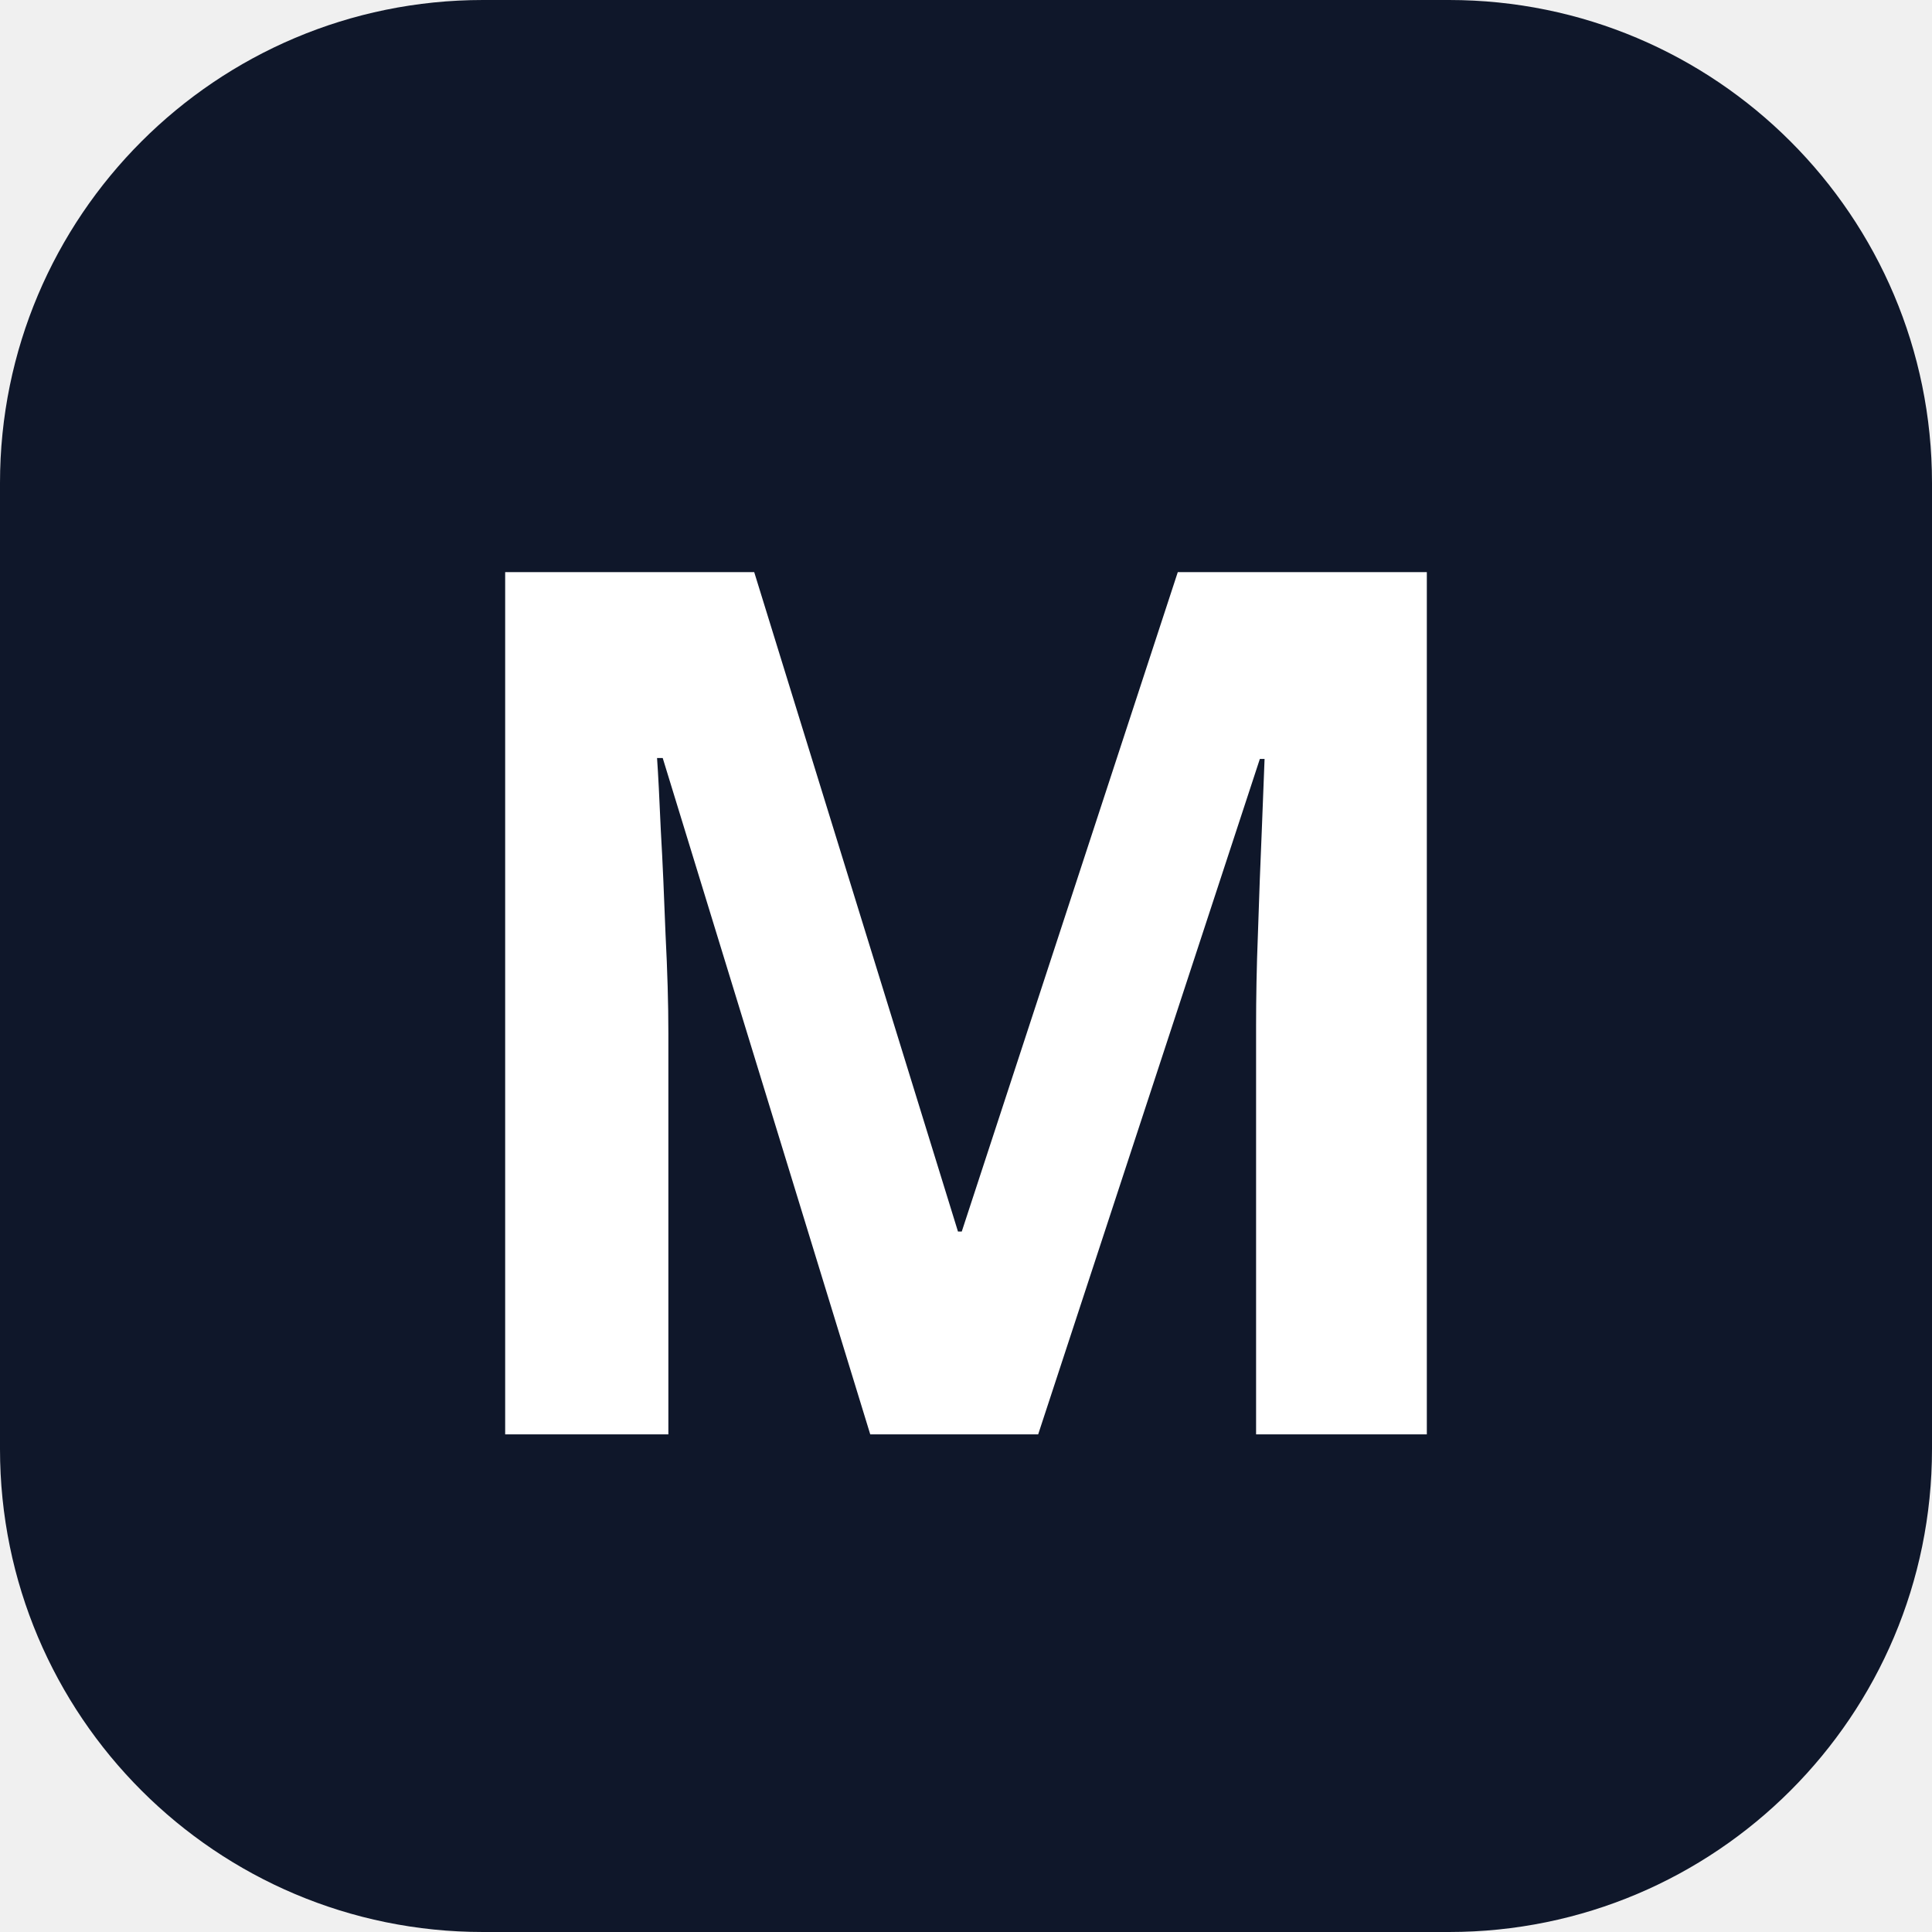
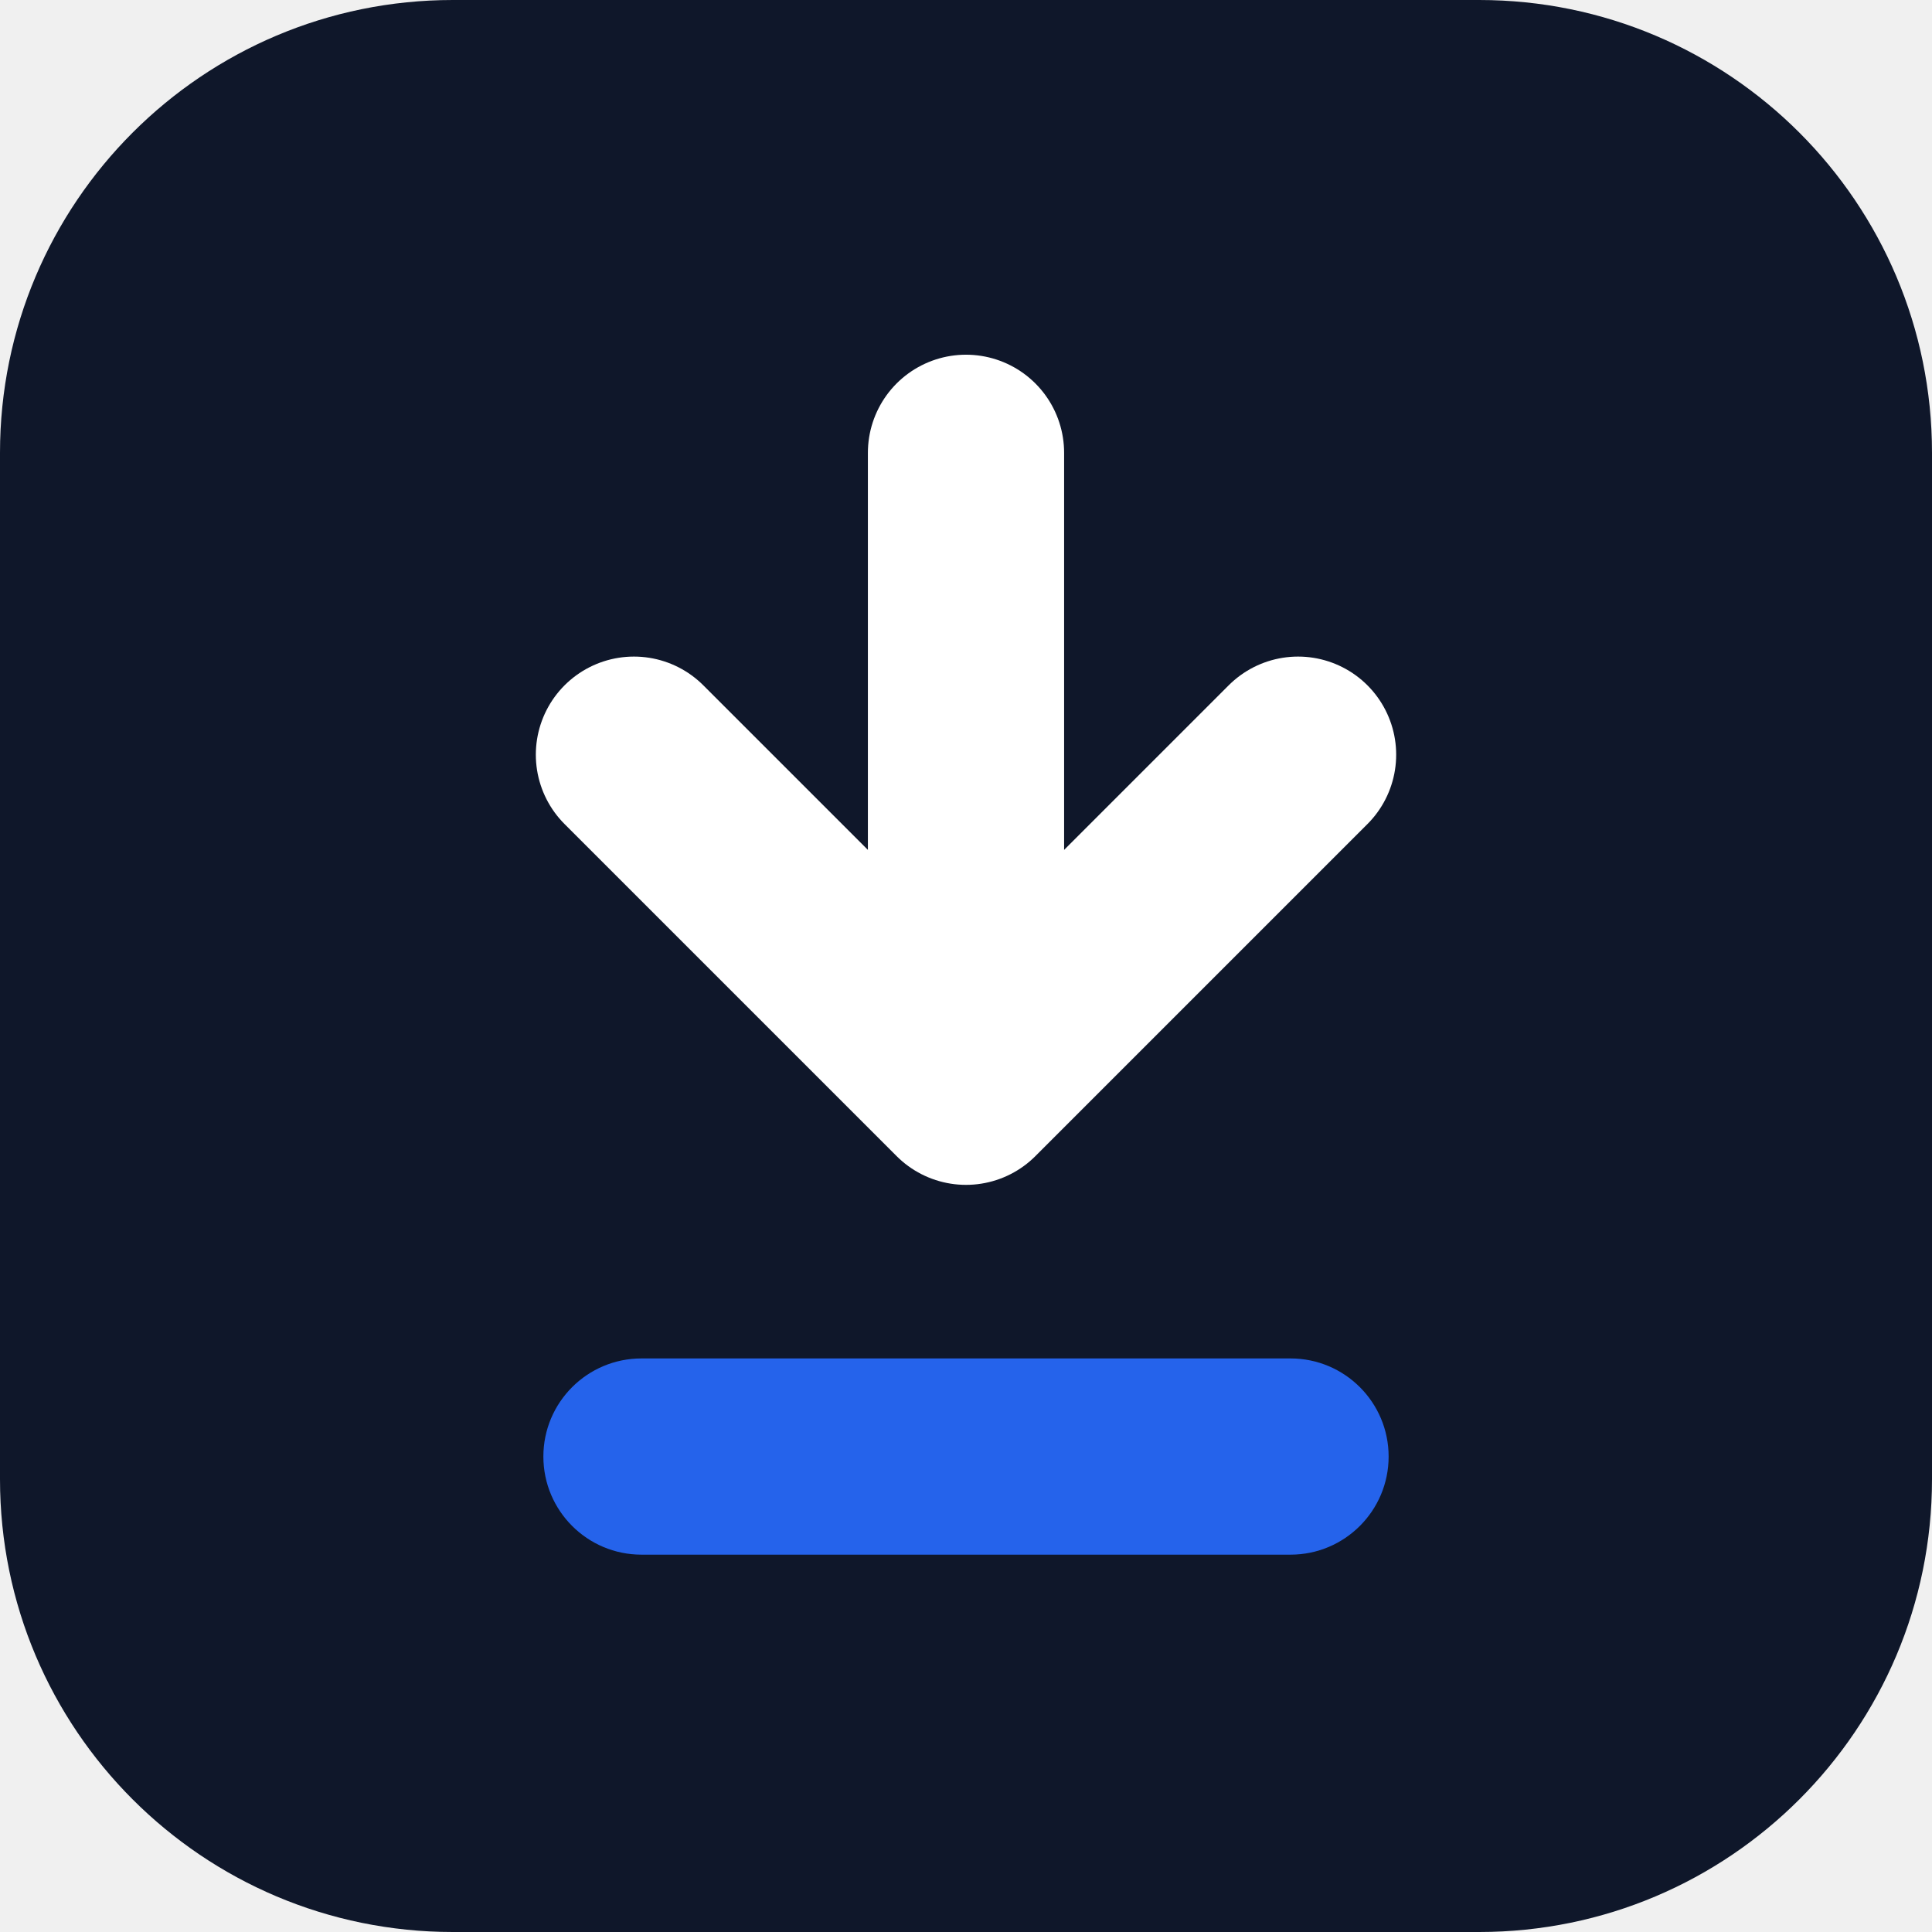
- <svg xmlns="http://www.w3.org/2000/svg" width="32" height="32" viewBox="0 0 32 32">
-   <rect width="32" height="32" rx="8" fill="#0f172a" />
-   <text x="50%" y="50%" font-family="system-ui, sans-serif" font-size="20" font-weight="bold" fill="white" text-anchor="middle" dominant-baseline="central">M</text>
+ <svg xmlns="http://www.w3.org/2000/svg" width="64" height="64" viewBox="0 0 64 64">
+   <rect width="64" height="64" rx="15" fill="#0F172A" />
+   <path d="M32 15 L32 34" fill="none" stroke="#fff" stroke-width="6.5" stroke-linecap="round" />
+   <path d="M21 25 L32 36 L43 25" fill="none" stroke="#fff" stroke-width="6.5" stroke-linecap="round" stroke-linejoin="round" />
+   <rect x="18" y="45" width="28" height="6.5" rx="3.25" fill="#2563EB" />
</svg>
